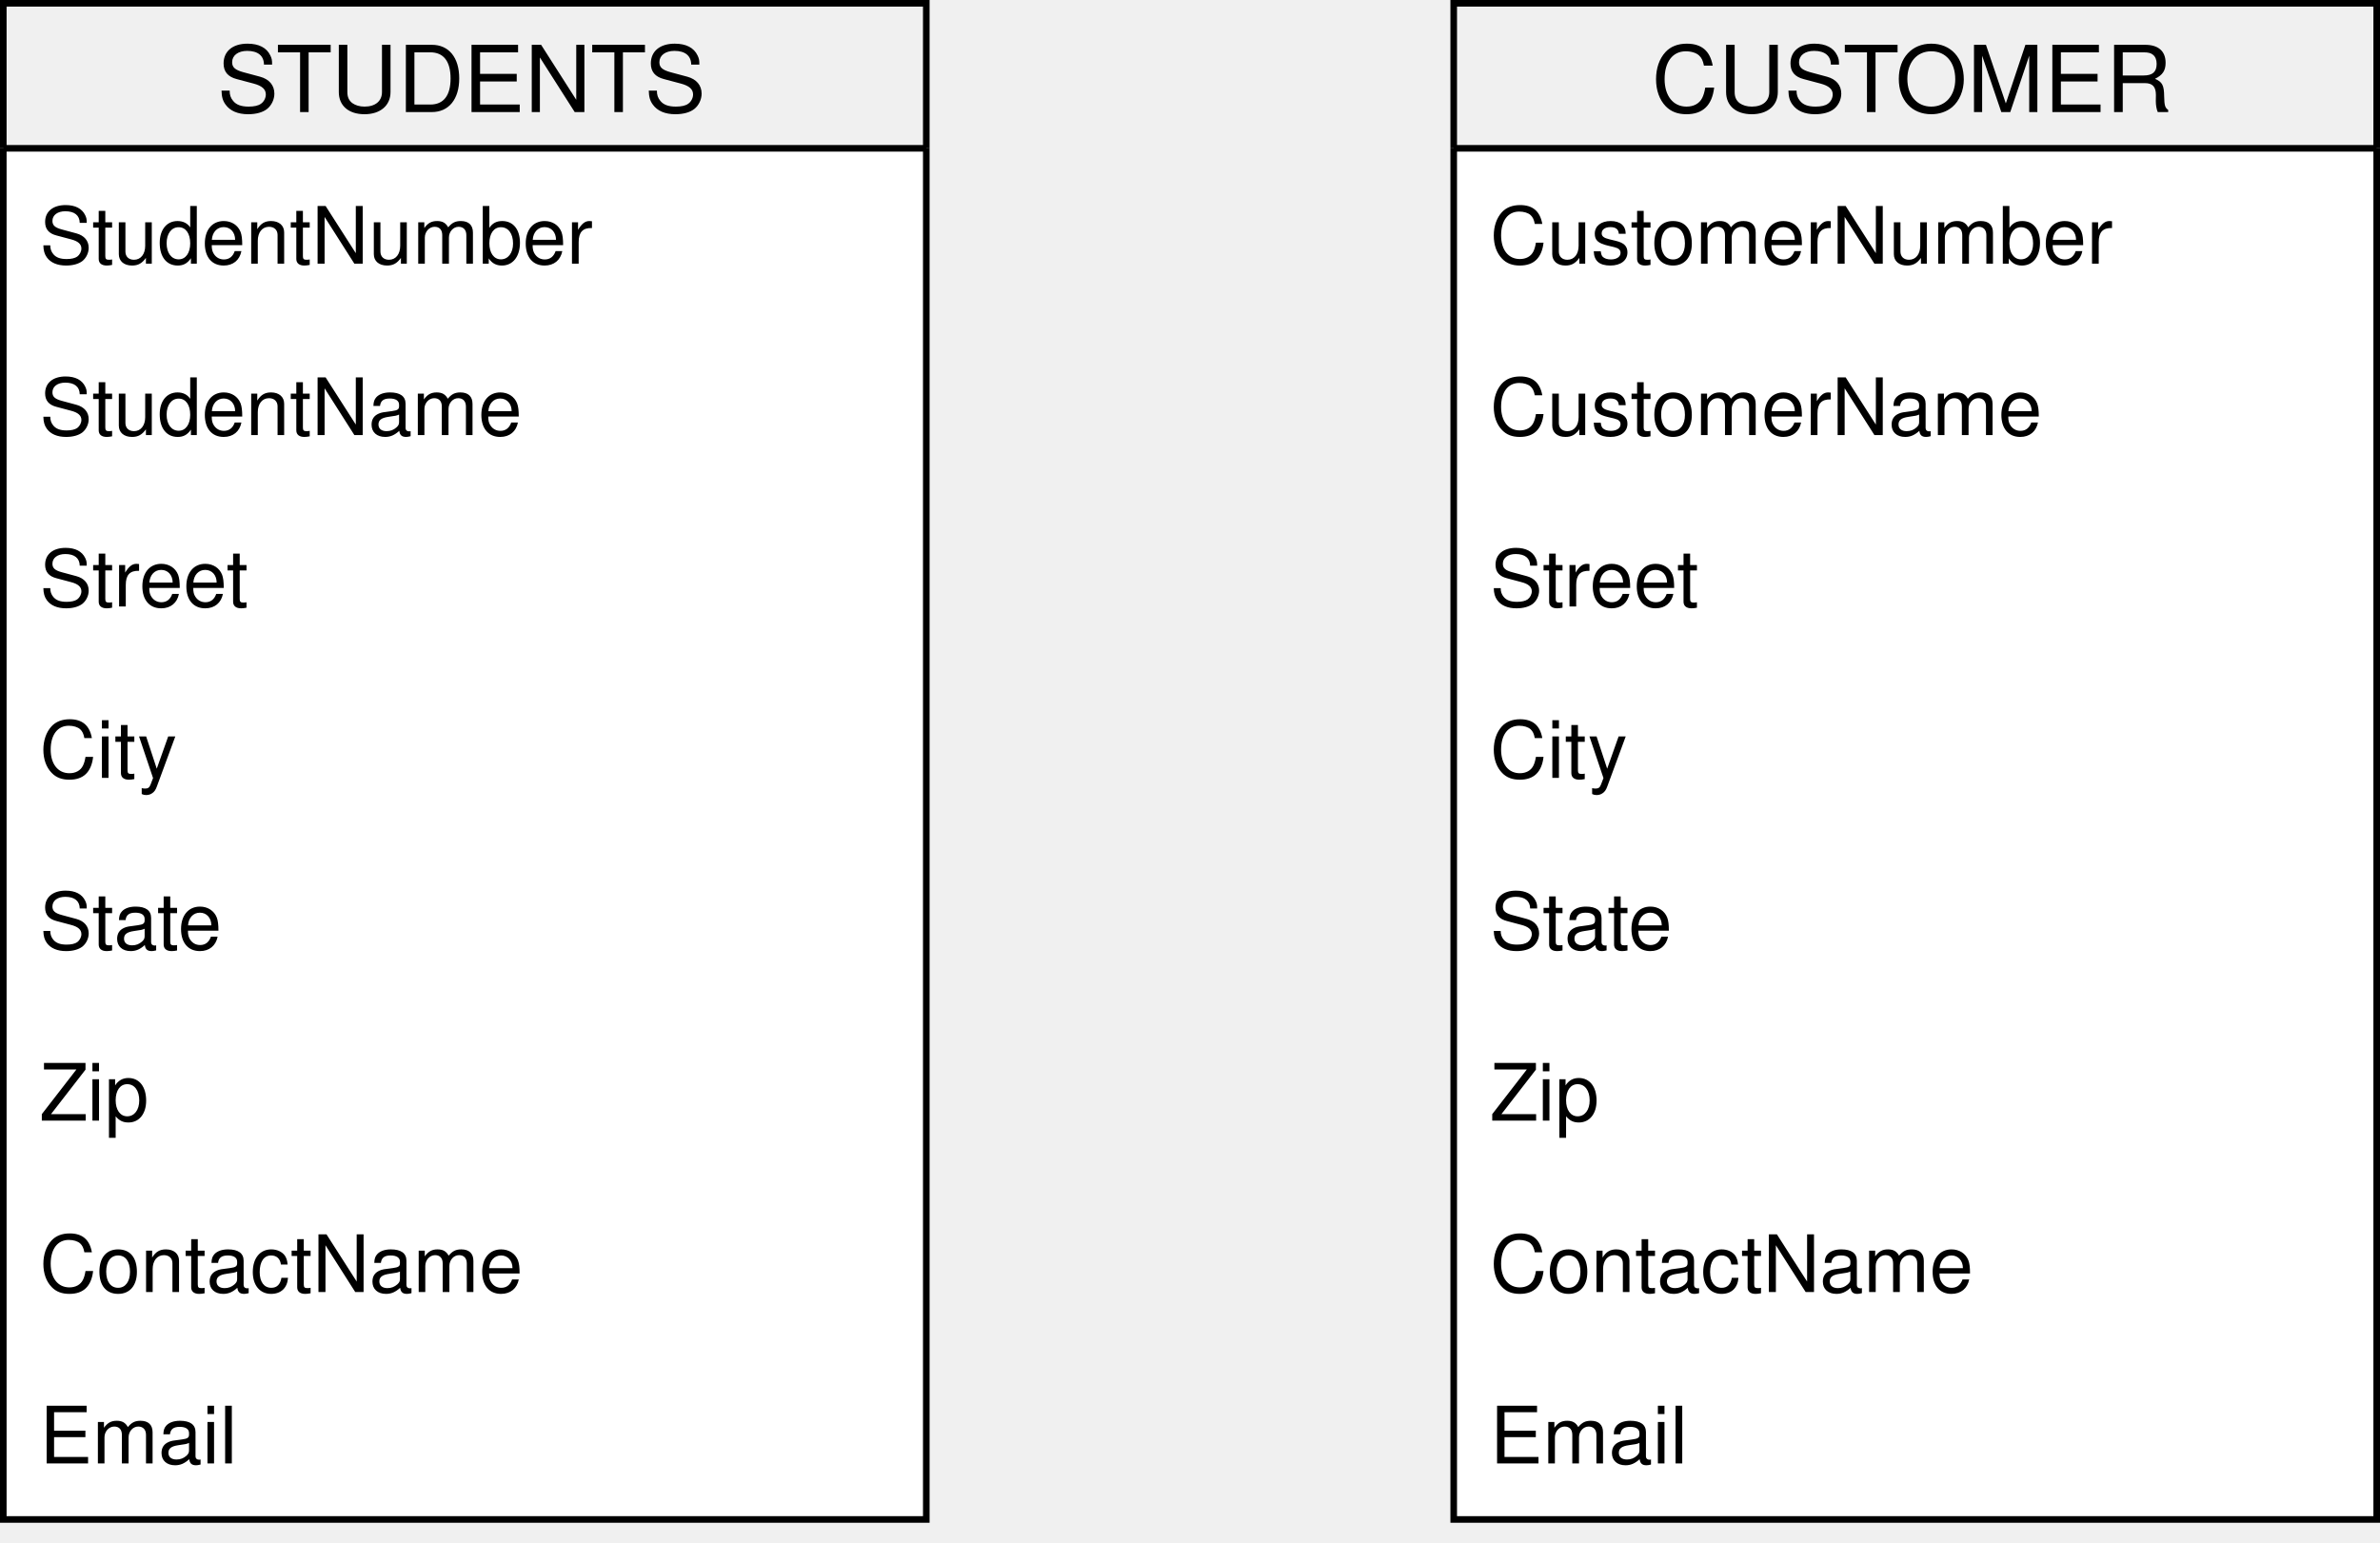
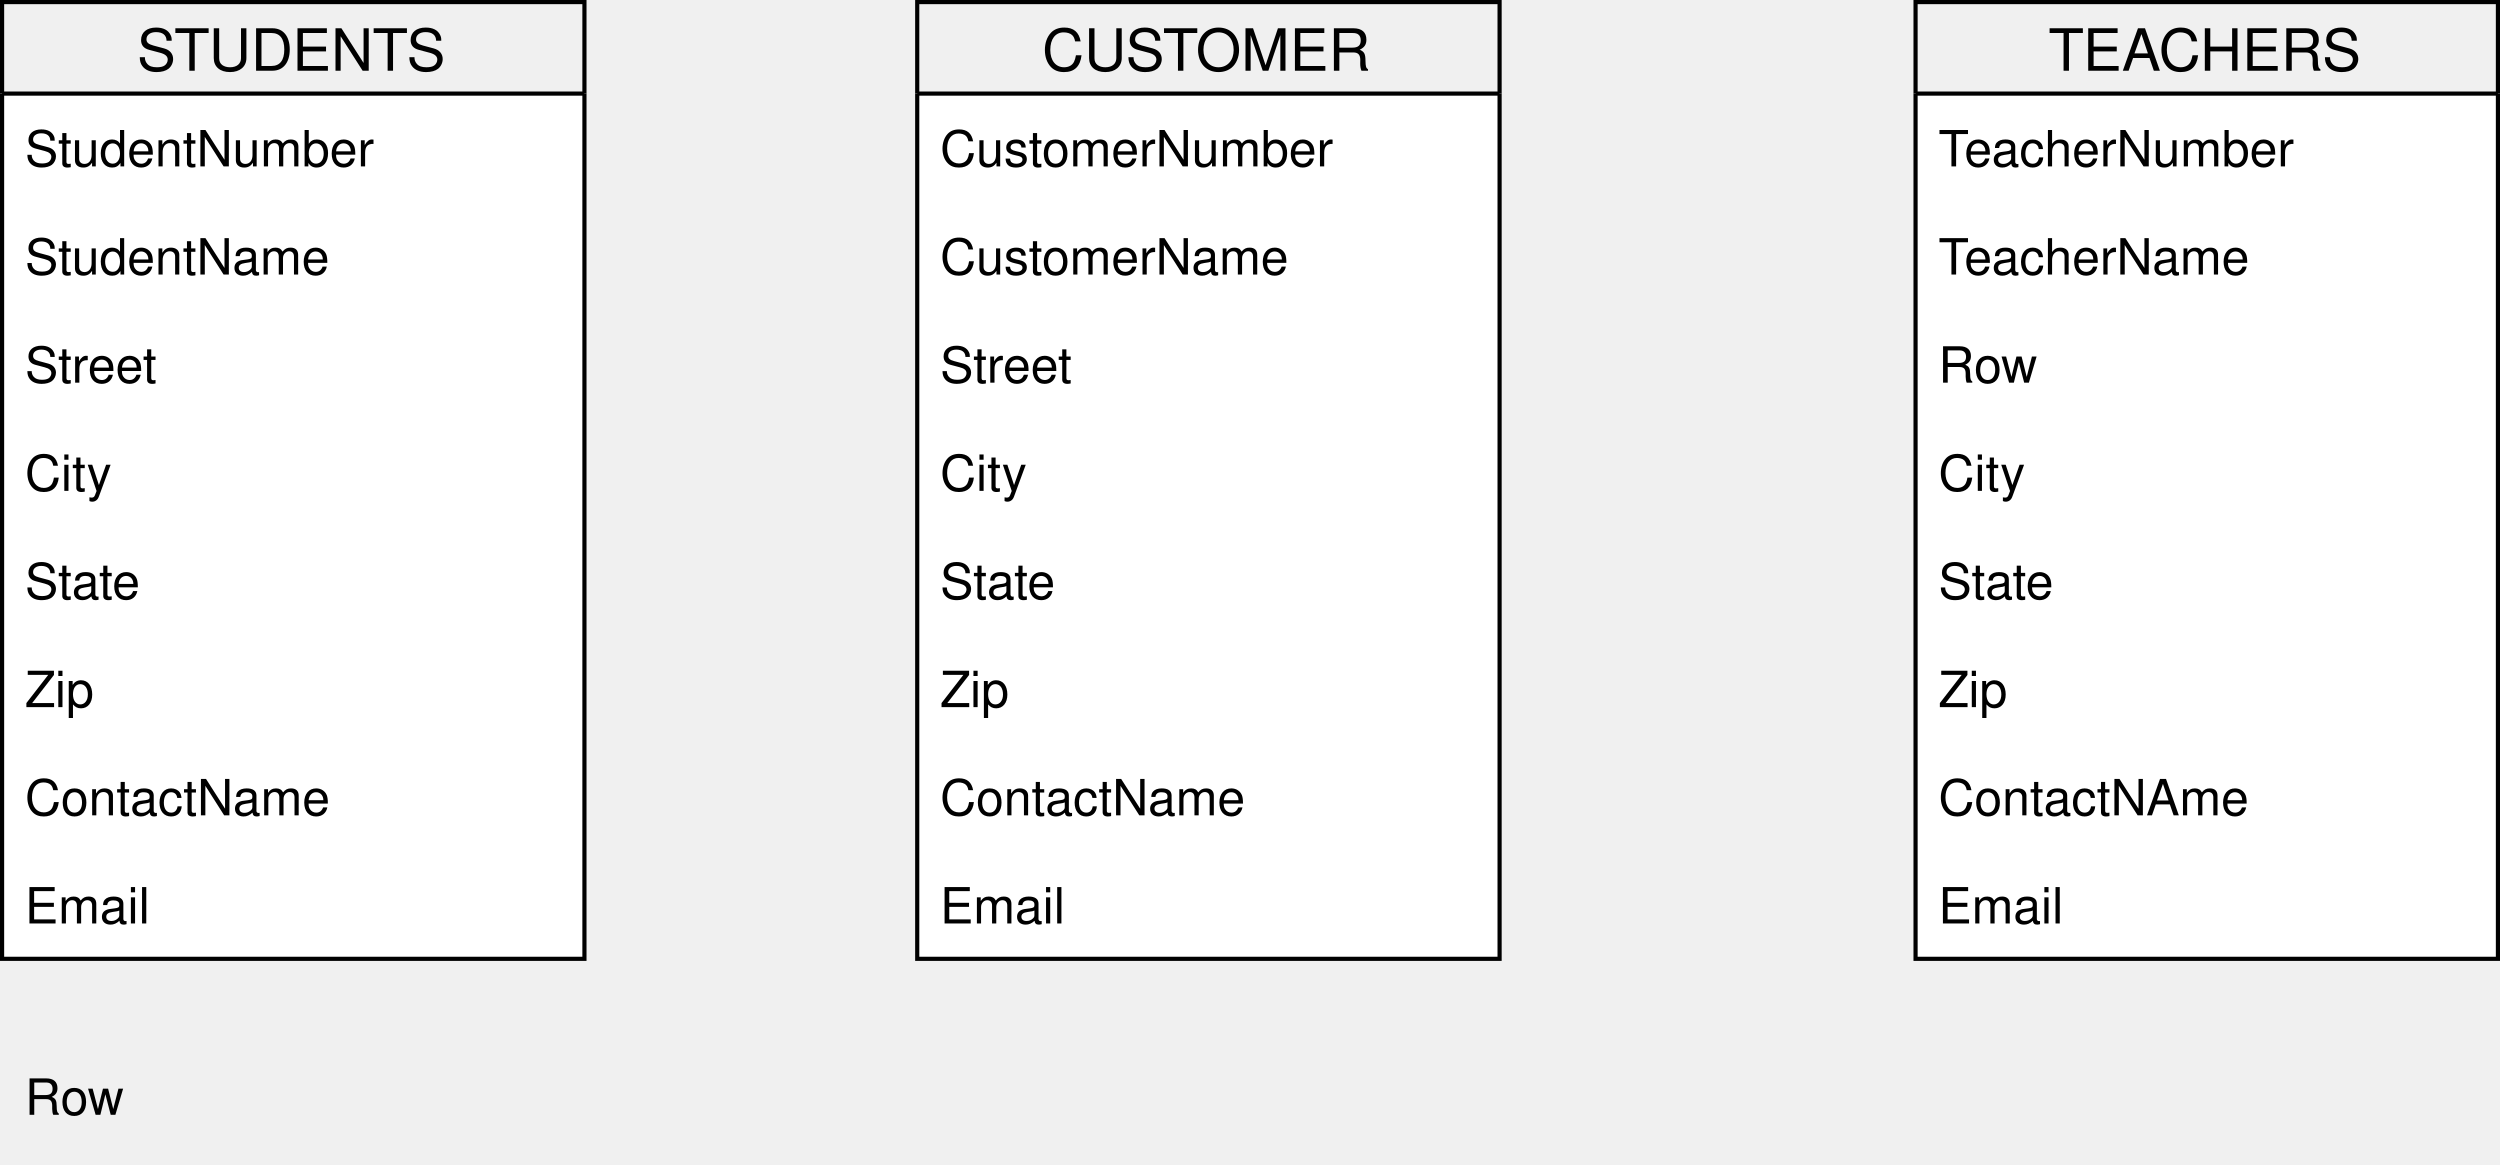
- <svg xmlns="http://www.w3.org/2000/svg" version="1.1" width="361px" height="234px" viewBox="-0.5 -0.5 361 234" content="&lt;mxfile modified=&quot;2019-02-28T16:54:47.419Z&quot; host=&quot;www.draw.io&quot; agent=&quot;Mozilla/5.0 (Windows NT 10.0; Win64; x64) AppleWebKit/537.36 (KHTML, like Gecko) draw.io/9.3.1 Chrome/66.0.336.181 Electron/3.0.6 Safari/537.36&quot; etag=&quot;JyQR7YveDzf1WAPcuEtY&quot; version=&quot;10.2.9-1&quot; type=&quot;device&quot;&gt;&lt;diagram id=&quot;SS-UFTczfPtXXi8mSAq3&quot; name=&quot;Page-1&quot;&gt;7Vrvc5owGP5r/OiOH1rtx4q22812W2lv135LIULWQFgIVffX7wWCaINrNxV2B57nkScJeXmf57XJU3umFayuOIr8a+Zi2jM0d9Uzpz3DGI8M+EyBdQ4MjbMc8Dhxc0gvAZv8whLUJJoQF8c7AwVjVJBoF3RYGGJH7GCIc7bcHbZgdHfVCHlYAWwHURX9Tlzhy8caaiX+ERPPL1bWNdkToGKwBGIfuWy5BZmznmlxxkR+FawsTNPcFXnJ513u6d0ExnEo3jPBjHx/Pn3oX1rn95r9OI258bOvj/LbvCCayCe27u27L9ezWxm1WBepiJckoCiE1mTBQmHLHg3ajk+oO0drlqShxAI5z0Vr4jNOfsF4RKFLBwC6uZBMp2mYLAilFqOMAxCybIFykp3eTC7DcQzTvhaPrL+CrtFqZ+AcxaIIkFGKopg8ZSGnEwPEPRJOmBAskIOKB7zciqdnmIvsBf2IEi8EzIG1MC/SkD+IPoC2Solk6QVzgVdbkKToCrMAC76GIbLXLPQj60UfyPayVN8G87eUBzOl6qXivc29S1HAhdTF32hkrGokiSFtmN8kwRNkIq1pU9eyDBx++Up2kDiRqYazZ/xKJhXKiSPkkNCb40WamEGJ3MpcpRADQhY0q0afuC4OU80wgQR62mg6YiQUWS6HE3hDdi3tw7A3hJgsaOtlG97pcC4sFkKYiGTsY1DfEqcK3NGJUamTPxfn2+qRajGMd4rl7FRaOd+vFRTgjvKjUz4YN0z55juupNwWHGPR0XoAraNB07QaaiUTse5IPYDUzeawOVbNimJFAne0HkJrQVdztA4VWh9J1JF6CKnDpvdSxY23v4HTI5Ej8q1UR+6/kztqfNekKeTOAkRoR+shxx+txl1T//liuZp/ery6ePmReJ9F/O3B66sla9/dT2c3d7ZCbGenvM9OUeivcFj22injJt2USoWohpstEihBUXgpban/N3jdX17/hftRGZ5qlBXctuoP9vGZrdPkqAxPVzfYbTM5js9qnR5HNavqabhdHsfxOa3V4qgmVTWuWmZxnIDVOh2OalZVl7lVDscJOK3T4KjmVD0Dt9LgOAG3dfoblfGp/wdsmb1xguPNCd0NaJa/RMn6tn7OY85+Aw==&lt;/diagram&gt;&lt;/mxfile&gt;">
+ <svg xmlns="http://www.w3.org/2000/svg" version="1.1" width="601px" height="280px" viewBox="-0.5 -0.5 601 280" content="&lt;mxfile modified=&quot;2019-03-02T16:21:24.820Z&quot; host=&quot;www.draw.io&quot; agent=&quot;Mozilla/5.0 (Windows NT 10.0; Win64; x64) AppleWebKit/537.36 (KHTML, like Gecko) draw.io/9.3.1 Chrome/66.0.336.181 Electron/3.0.6 Safari/537.36&quot; etag=&quot;1a-751HeGM_SaQJ8tynz&quot; version=&quot;10.3.1&quot; type=&quot;device&quot;&gt;&lt;diagram id=&quot;SS-UFTczfPtXXi8mSAq3&quot; name=&quot;Page-1&quot;&gt;7Ztdc6IwFIZ/jZfu8KHVXla07e7a7lbs7rR3KUTIGogbYtX++g0YRE1suxWhM9BxOuYkwOE8bzR51YZpBcsrCmb+DXEhbhiau2yY/YZhdDsG/x8HVutA2zhbBzyK3HVIzwI2eoEiqInoHLkw2hnICMEMzXaDDglD6LCdGKCULHaHTQjeveoMeFAK2A7AcvQ3cpkvbqutZfFriDw/vbKuiZ4ApINFIPKBSxZbIXPQMC1KCFs/C5YWxHHt0rqsj7s80LtJjMKQvecAc+b7w/5D89I6v9fsx35Ejb9NvbM+zTPAc3HH1r09/nEzGIms2SotRbRAAQYhb/UmJGS26NF42/ERdodgReZxKhEDzjRt9XxC0QsfDzDv0nmAd1MmSMdl6E0QxhbBhPJASJILZAfZ8cnEZSiM+GE/01vW90I3YLkzcAgiliZIMAazCD0lKccHBoB6KOwRxkggBqU3eLmVT8MwJ8kf7wcYeSGPOfxakKZlWN+I3uJtGYmg9Awpg8utkEB0BUkAGV3xIaLXTPUj5oveEu1Fpr5NzN9SHj9SqF4o3tucOxMFfyJ08T8a6coamUe8bJDezoMnXol4Tpu6llTg+Kd7suOFY4lqKJnCPZkolBPNgINCbwgncWFaWWQkahWHCAcywcls9JHrwjDWDGGAgaeNpmcEhSypZbvHH7y6lval3WjznCze1rM2f8TDKbNIyNMEKKEPufoWMFbgjk4MpU5en5xvq0eoxTDeKZazU2nl/LBWQABr5Lkjb3VLRr55jcuQ24xCyGqsR2DttMrGasgzGbFVDfUIqJvFYXlUTcVkBQzWWI/BmuIqD2tbwvqIZjXUY6C2y15LpSfefgWOt0QOWy+largfh9spfdWkSXAHAUC4xnrM9kcrcNXUnF4slsOvj1cXz3/m3ncW3T14TXnK2uP7/uB2bEtgazulADulW6abolSIbLjZbM6nIEu9lCrO/1fn0qd0P5QZy0ZZyrayb9j5kC3S5FBmrMsL7CqbHPlQLdLjUFOVd8PV9TjyYVqoxaGGKhtXFbY4cqJapMOhpiq7zJV1OHJiWqTBoWYq74Erb3DkxLZIf0OZsvw5YIXtjZy2N0W6G3T0bTHRwzt3+mvwfK6jrh24Tfk1eDy4sK4Ho9rd+Ki7IeFXGB4H3Y12q0x7QykRefE1hsDxs6+KVGX+vwH28Pz6FPaGMj15t5SyrdTbdf5ki7Q31OnJaEe8yjXSDyMt0ttQp6dYXFfK28ifaaHehjI/1YcHlbI2TgC1SGtDmZ/8mWGlnI0TIC3S2VDmJ39akBobF/VK6Si0RRobyvxaEtqKGRsn2NiUb2zI29Z6/fteF2LvOxbmubxKygkmb2a/l0r6tn50Zg7+AQ==&lt;/diagram&gt;&lt;/mxfile&gt;">
  <defs>
    <clipPath id="mx-clip-224-27-132-26-0">
      <rect x="224" y="27" width="132" height="26" />
    </clipPath>
    <clipPath id="mx-clip-224-53-132-26-0">
      <rect x="224" y="53" width="132" height="26" />
    </clipPath>
    <clipPath id="mx-clip-224-79-132-26-0">
      <rect x="224" y="79" width="132" height="26" />
    </clipPath>
    <clipPath id="mx-clip-224-105-132-26-0">
      <rect x="224" y="105" width="132" height="26" />
    </clipPath>
    <clipPath id="mx-clip-224-131-132-26-0">
      <rect x="224" y="131" width="132" height="26" />
    </clipPath>
    <clipPath id="mx-clip-224-157-132-26-0">
      <rect x="224" y="157" width="132" height="26" />
    </clipPath>
    <clipPath id="mx-clip-224-183-132-26-0">
      <rect x="224" y="183" width="132" height="26" />
    </clipPath>
    <clipPath id="mx-clip-224-209-132-26-0">
      <rect x="224" y="209" width="132" height="26" />
    </clipPath>
    <clipPath id="mx-clip-4-27-132-26-0">
      <rect x="4" y="27" width="132" height="26" />
    </clipPath>
    <clipPath id="mx-clip-4-53-132-26-0">
      <rect x="4" y="53" width="132" height="26" />
    </clipPath>
    <clipPath id="mx-clip-4-79-132-26-0">
      <rect x="4" y="79" width="132" height="26" />
    </clipPath>
    <clipPath id="mx-clip-4-105-132-26-0">
      <rect x="4" y="105" width="132" height="26" />
    </clipPath>
    <clipPath id="mx-clip-4-131-132-26-0">
      <rect x="4" y="131" width="132" height="26" />
    </clipPath>
    <clipPath id="mx-clip-4-157-132-26-0">
      <rect x="4" y="157" width="132" height="26" />
    </clipPath>
    <clipPath id="mx-clip-4-183-132-26-0">
      <rect x="4" y="183" width="132" height="26" />
    </clipPath>
    <clipPath id="mx-clip-4-209-132-26-0">
      <rect x="4" y="209" width="132" height="26" />
+     </clipPath>
+     <clipPath id="mx-clip-464-27-132-26-0">
+       <rect x="464" y="27" width="132" height="26" />
+     </clipPath>
+     <clipPath id="mx-clip-464-53-132-26-0">
+       <rect x="464" y="53" width="132" height="26" />
+     </clipPath>
+     <clipPath id="mx-clip-464-79-132-26-0">
+       <rect x="464" y="79" width="132" height="26" />
+     </clipPath>
+     <clipPath id="mx-clip-464-105-132-26-0">
+       <rect x="464" y="105" width="132" height="26" />
+     </clipPath>
+     <clipPath id="mx-clip-464-131-132-26-0">
+       <rect x="464" y="131" width="132" height="26" />
+     </clipPath>
+     <clipPath id="mx-clip-464-157-132-26-0">
+       <rect x="464" y="157" width="132" height="26" />
+     </clipPath>
+     <clipPath id="mx-clip-464-183-132-26-0">
+       <rect x="464" y="183" width="132" height="26" />
+     </clipPath>
+     <clipPath id="mx-clip-464-209-132-26-0">
+       <rect x="464" y="209" width="132" height="26" />
+     </clipPath>
+     <clipPath id="mx-clip-4-255-32-26-0">
+       <rect x="4" y="255" width="32" height="26" />
    </clipPath>
  </defs>
  <g>
    <path d="M 220 22 L 220 0 L 360 0 L 360 22" fill="none" stroke="#000000" stroke-miterlimit="10" pointer-events="none" />
    <path d="M 220 22 L 220 230 L 360 230 L 360 22" fill="#ffffff" stroke="#000000" stroke-miterlimit="10" pointer-events="none" />
    <path d="M 220 22 L 360 22" fill="none" stroke="#000000" stroke-miterlimit="10" pointer-events="none" />
    <g fill="#000000" font-family="Helvetica" text-anchor="middle" font-size="14px">
      <text x="289.5" y="16.5">CUSTOMER</text>
    </g>
    <g fill="#000000" font-family="Helvetica" clip-path="url(#mx-clip-224-27-132-26-0)" font-size="12px">
      <text x="225.5" y="39.5">CustomerNumber</text>
    </g>
    <g fill="#000000" font-family="Helvetica" clip-path="url(#mx-clip-224-53-132-26-0)" font-size="12px">
      <text x="225.5" y="65.5">CustomerName</text>
    </g>
    <g fill="#000000" font-family="Helvetica" clip-path="url(#mx-clip-224-79-132-26-0)" font-size="12px">
      <text x="225.5" y="91.5">Street</text>
    </g>
    <g fill="#000000" font-family="Helvetica" clip-path="url(#mx-clip-224-105-132-26-0)" font-size="12px">
      <text x="225.5" y="117.5">City</text>
    </g>
    <g fill="#000000" font-family="Helvetica" clip-path="url(#mx-clip-224-131-132-26-0)" font-size="12px">
      <text x="225.5" y="143.5">State</text>
    </g>
    <g fill="#000000" font-family="Helvetica" clip-path="url(#mx-clip-224-157-132-26-0)" font-size="12px">
      <text x="225.5" y="169.5">Zip</text>
    </g>
    <g fill="#000000" font-family="Helvetica" clip-path="url(#mx-clip-224-183-132-26-0)" font-size="12px">
      <text x="225.5" y="195.5">ContactName</text>
    </g>
    <g fill="#000000" font-family="Helvetica" clip-path="url(#mx-clip-224-209-132-26-0)" font-size="12px">
      <text x="225.5" y="221.5">Email</text>
    </g>
    <path d="M 0 22 L 0 0 L 140 0 L 140 22" fill="none" stroke="#000000" stroke-miterlimit="10" pointer-events="none" />
    <path d="M 0 22 L 0 230 L 140 230 L 140 22" fill="#ffffff" stroke="#000000" stroke-miterlimit="10" pointer-events="none" />
    <path d="M 0 22 L 140 22" fill="none" stroke="#000000" stroke-miterlimit="10" pointer-events="none" />
    <g fill="#000000" font-family="Helvetica" text-anchor="middle" font-size="14px">
      <text x="69.5" y="16.5">STUDENTS</text>
    </g>
    <g fill="#000000" font-family="Helvetica" clip-path="url(#mx-clip-4-27-132-26-0)" font-size="12px">
      <text x="5.5" y="39.5">StudentNumber</text>
    </g>
    <g fill="#000000" font-family="Helvetica" clip-path="url(#mx-clip-4-53-132-26-0)" font-size="12px">
      <text x="5.5" y="65.5">StudentName</text>
    </g>
    <g fill="#000000" font-family="Helvetica" clip-path="url(#mx-clip-4-79-132-26-0)" font-size="12px">
      <text x="5.5" y="91.5">Street</text>
    </g>
    <g fill="#000000" font-family="Helvetica" clip-path="url(#mx-clip-4-105-132-26-0)" font-size="12px">
      <text x="5.5" y="117.5">City</text>
    </g>
    <g fill="#000000" font-family="Helvetica" clip-path="url(#mx-clip-4-131-132-26-0)" font-size="12px">
      <text x="5.5" y="143.5">State</text>
    </g>
    <g fill="#000000" font-family="Helvetica" clip-path="url(#mx-clip-4-157-132-26-0)" font-size="12px">
      <text x="5.5" y="169.5">Zip</text>
    </g>
    <g fill="#000000" font-family="Helvetica" clip-path="url(#mx-clip-4-183-132-26-0)" font-size="12px">
      <text x="5.5" y="195.5">ContactName</text>
    </g>
    <g fill="#000000" font-family="Helvetica" clip-path="url(#mx-clip-4-209-132-26-0)" font-size="12px">
      <text x="5.5" y="221.5">Email</text>
    </g>
+     <path d="M 460 22 L 460 0 L 600 0 L 600 22" fill="none" stroke="#000000" stroke-miterlimit="10" pointer-events="none" />
+     <path d="M 460 22 L 460 230 L 600 230 L 600 22" fill="#ffffff" stroke="#000000" stroke-miterlimit="10" pointer-events="none" />
+     <path d="M 460 22 L 600 22" fill="none" stroke="#000000" stroke-miterlimit="10" pointer-events="none" />
+     <g fill="#000000" font-family="Helvetica" text-anchor="middle" font-size="14px">
+       <text x="529.5" y="16.5">TEACHERS</text>
+     </g>
+     <g fill="#000000" font-family="Helvetica" clip-path="url(#mx-clip-464-27-132-26-0)" font-size="12px">
+       <text x="465.5" y="39.5">TeacherNumber</text>
+     </g>
+     <g fill="#000000" font-family="Helvetica" clip-path="url(#mx-clip-464-53-132-26-0)" font-size="12px">
+       <text x="465.5" y="65.5">TeacherName</text>
+     </g>
+     <g fill="#000000" font-family="Helvetica" clip-path="url(#mx-clip-464-79-132-26-0)" font-size="12px">
+       <text x="465.5" y="91.5">Row</text>
+     </g>
+     <g fill="#000000" font-family="Helvetica" clip-path="url(#mx-clip-464-105-132-26-0)" font-size="12px">
+       <text x="465.5" y="117.5">City</text>
+     </g>
+     <g fill="#000000" font-family="Helvetica" clip-path="url(#mx-clip-464-131-132-26-0)" font-size="12px">
+       <text x="465.5" y="143.5">State</text>
+     </g>
+     <g fill="#000000" font-family="Helvetica" clip-path="url(#mx-clip-464-157-132-26-0)" font-size="12px">
+       <text x="465.5" y="169.5">Zip</text>
+     </g>
+     <g fill="#000000" font-family="Helvetica" clip-path="url(#mx-clip-464-183-132-26-0)" font-size="12px">
+       <text x="465.5" y="195.5">ContactNAme</text>
+     </g>
+     <g fill="#000000" font-family="Helvetica" clip-path="url(#mx-clip-464-209-132-26-0)" font-size="12px">
+       <text x="465.5" y="221.5">Email</text>
+     </g>
+     <g fill="#000000" font-family="Helvetica" clip-path="url(#mx-clip-4-255-32-26-0)" font-size="12px">
+       <text x="5.5" y="267.5">Row</text>
+     </g>
  </g>
</svg>
